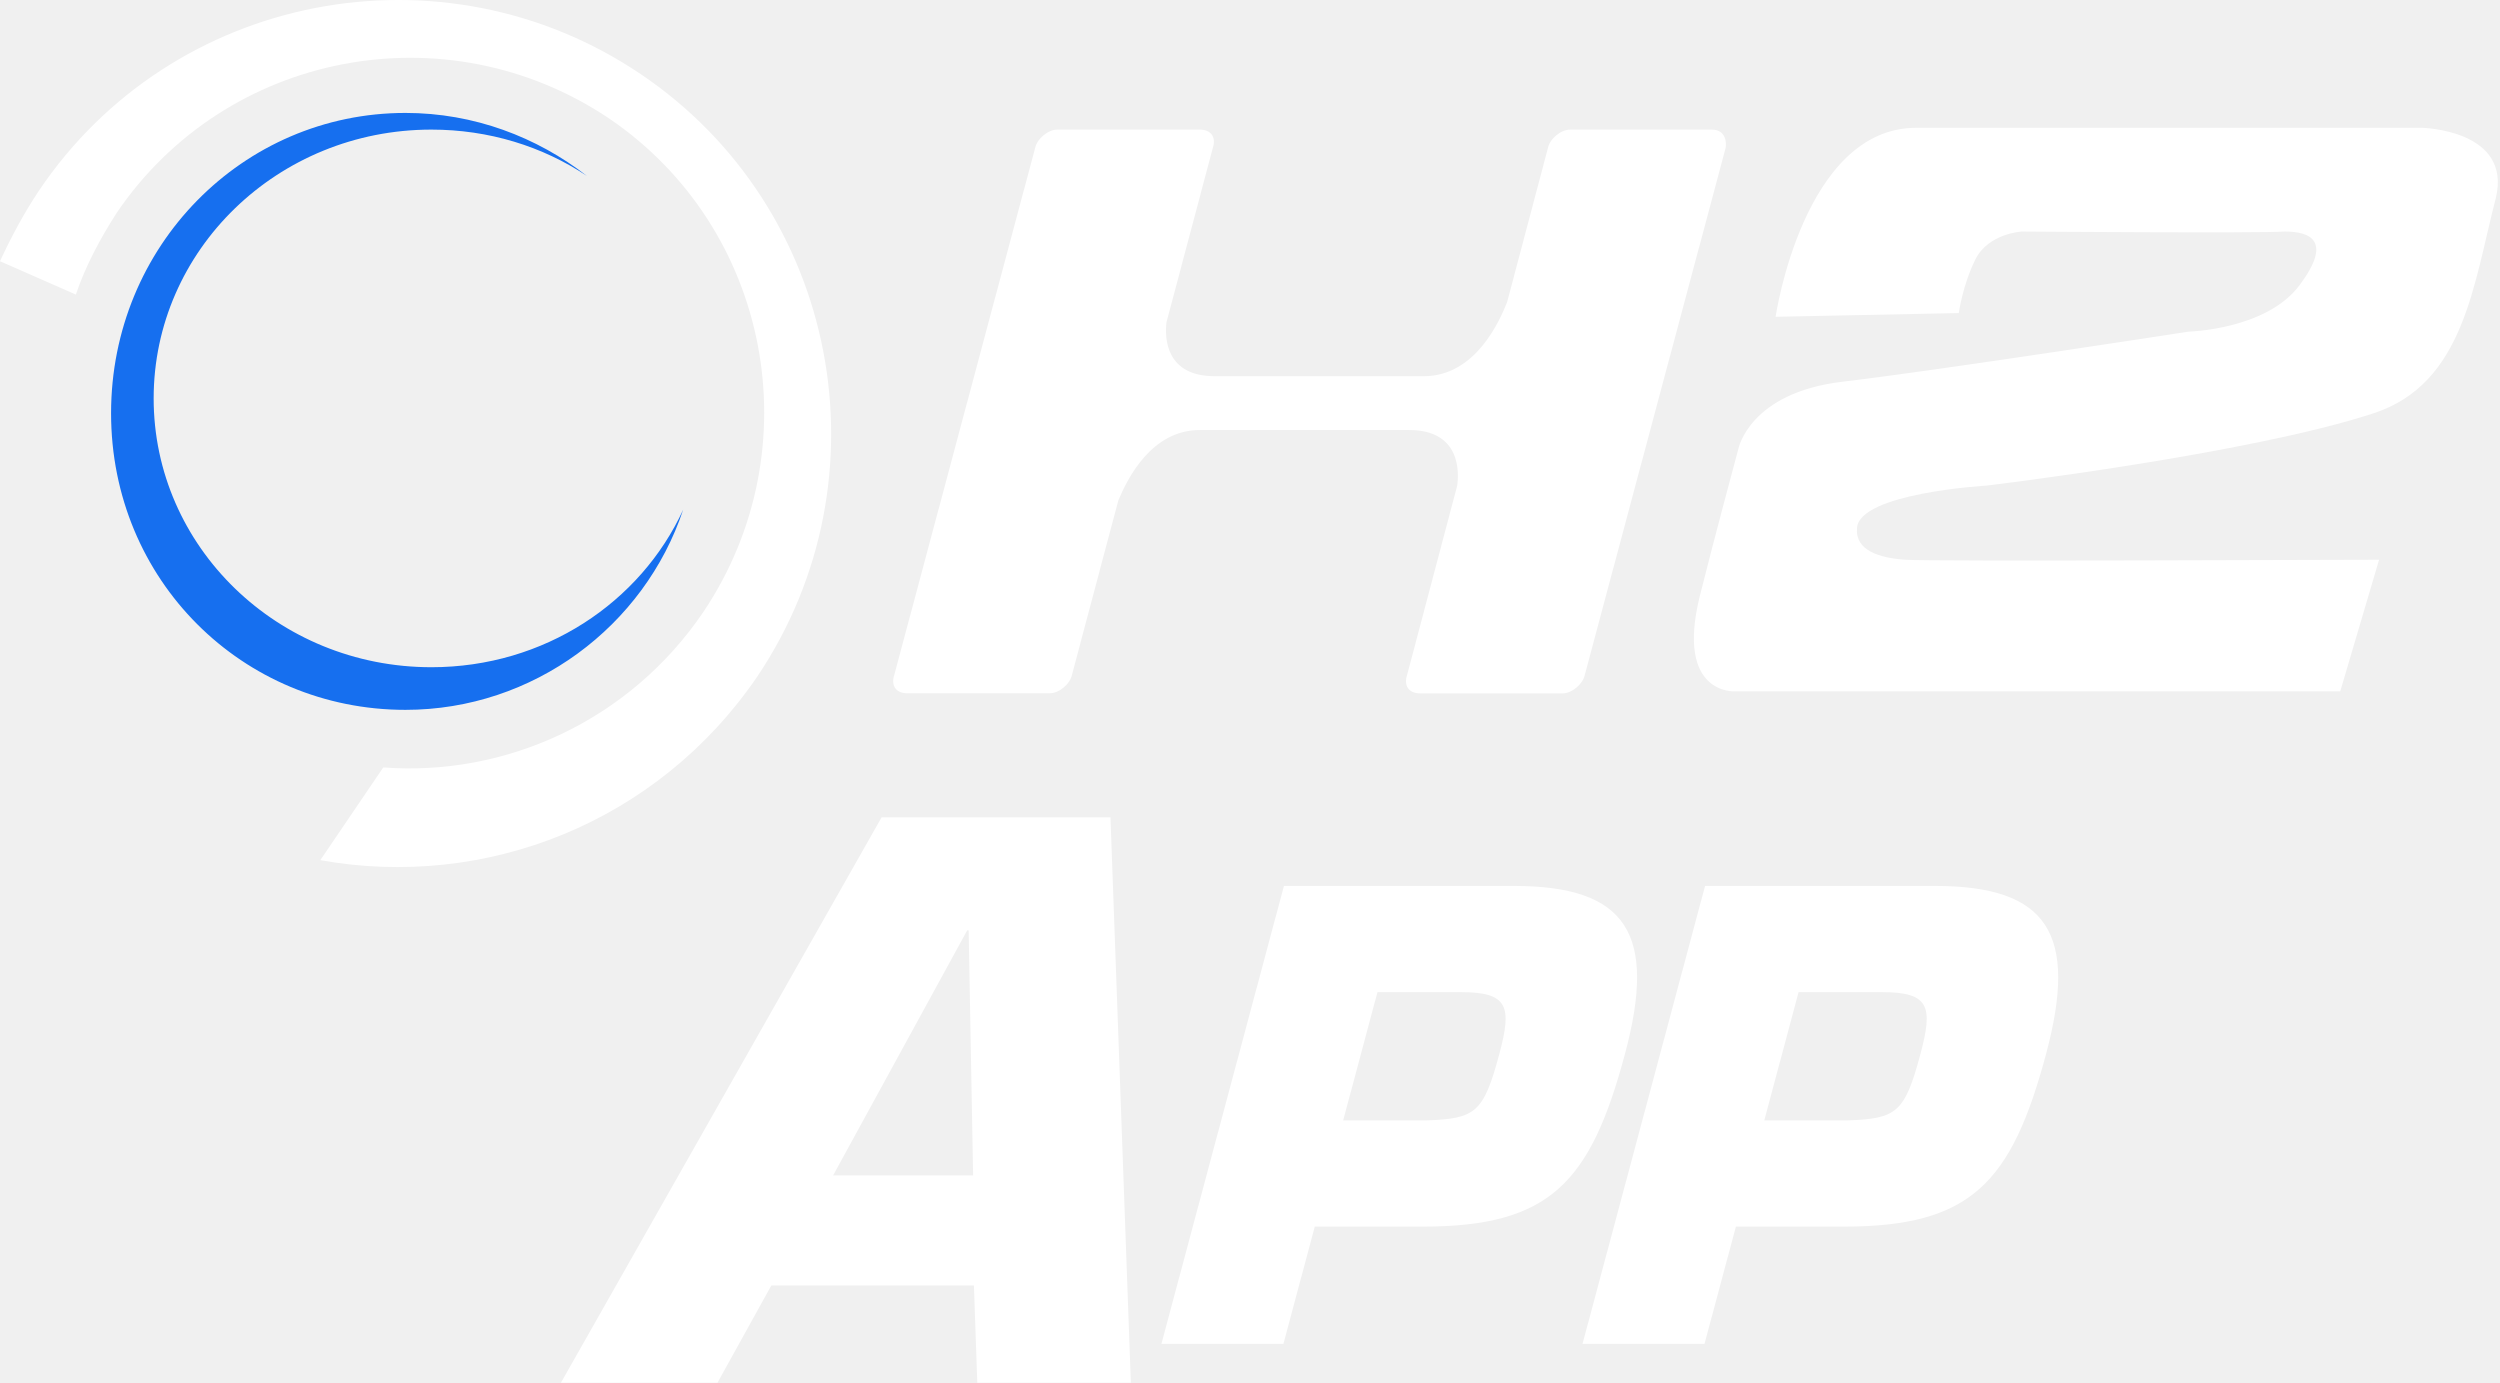
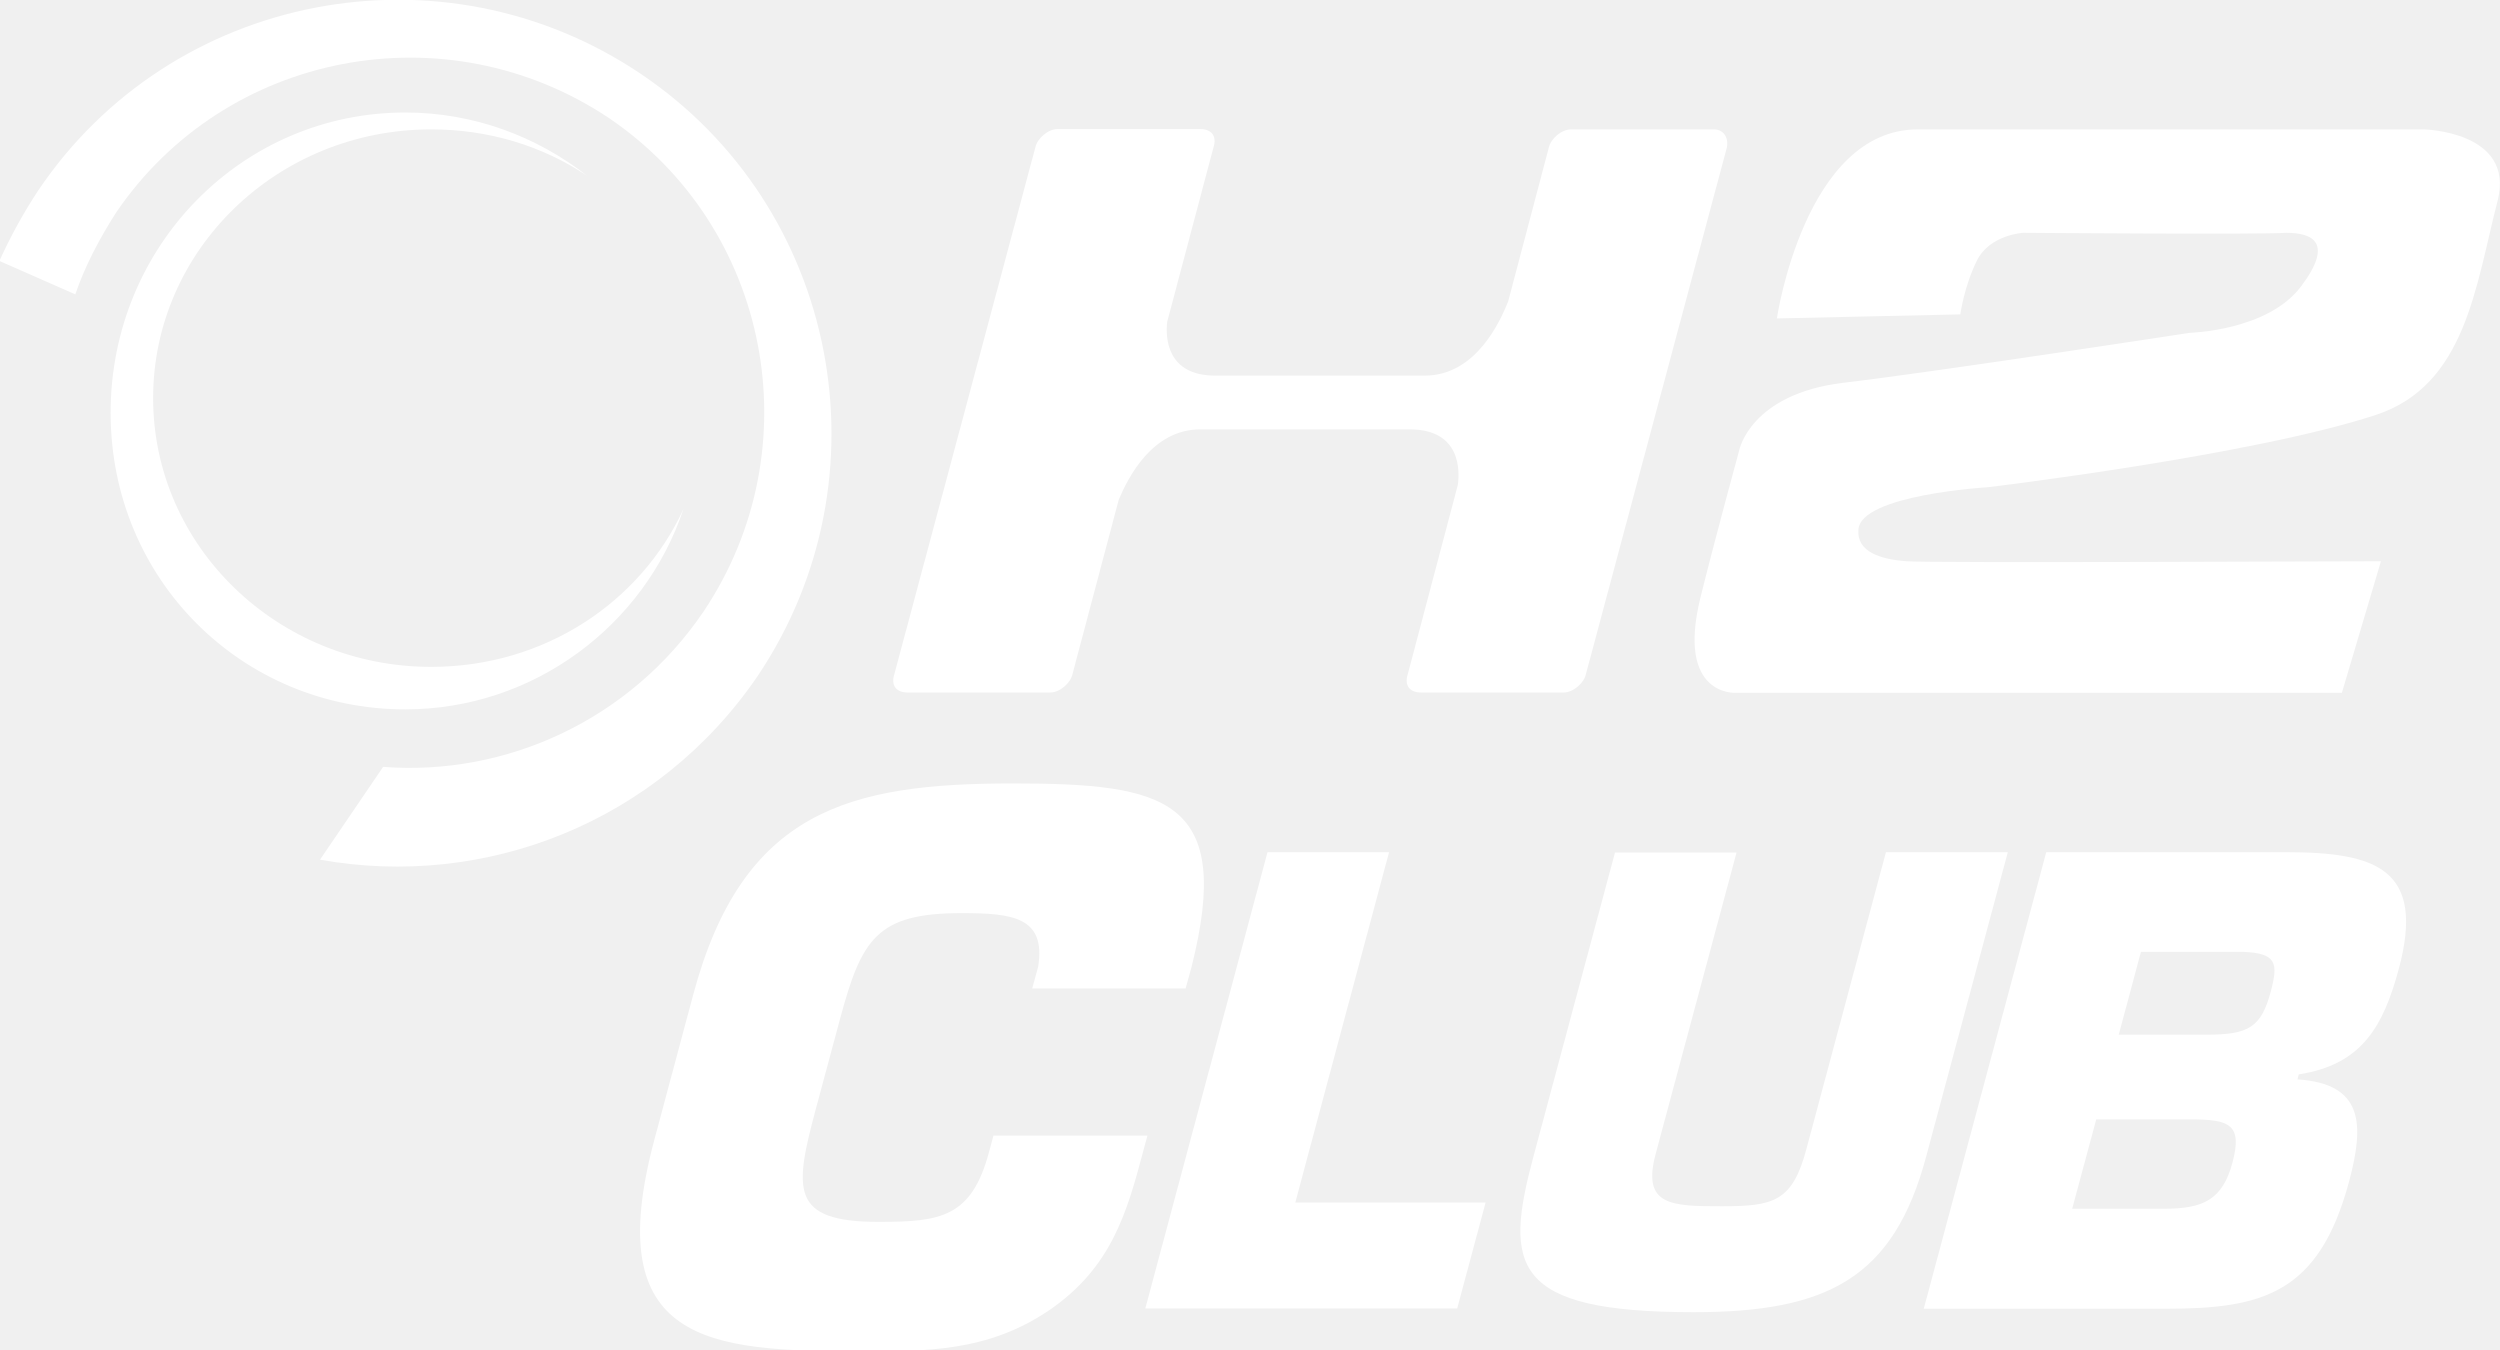
- <svg xmlns="http://www.w3.org/2000/svg" width="226" height="125" viewBox="0 0 226 125" fill="none">
-   <path d="M6.859 26.63C7.697 24.118 9.038 21.598 10.543 19.252C20.42 4.676 40.338 0.822 55.067 10.712C69.631 20.602 73.48 40.546 63.603 55.294C56.909 65.184 45.691 70.207 34.647 69.376L28.956 77.758C43.849 80.443 59.417 74.407 68.455 61.166C80.503 43.231 75.823 18.766 57.912 6.694C40.001 -5.378 15.568 -0.684 3.512 17.251C2.171 19.26 1.003 21.442 0 23.616L6.859 26.63Z" fill="white" />
-   <path d="M154.822 11.716H141.935C141.097 11.716 140.093 12.556 139.929 13.396L136.245 27.305C135.578 28.984 133.399 34.008 128.712 34.008H109.797C105.446 34.008 105.274 30.656 105.446 29.149L109.632 13.396C109.97 12.392 109.468 11.716 108.465 11.716H95.578C94.739 11.716 93.736 12.556 93.571 13.396L80.849 60.992C80.512 61.997 81.014 62.672 82.017 62.672H94.904C95.742 62.672 96.746 61.832 96.91 60.992L101.096 45.24C101.935 43.23 104.106 38.874 108.465 38.874H127.379C132.067 38.874 131.902 42.728 131.73 43.906L127.207 61.001C126.869 62.005 127.371 62.681 128.374 62.681H141.261C142.1 62.681 143.103 61.84 143.268 61.001L155.99 13.405C156.154 12.4 155.653 11.725 154.822 11.725V11.716Z" fill="white" />
-   <path d="M38.997 60.317C25.107 60.317 13.89 49.422 13.89 36.017C13.89 22.611 25.107 11.716 38.997 11.716C44.187 11.716 49.039 13.223 53.06 15.908C48.537 12.391 42.846 10.209 36.654 10.209C21.925 10.209 10.041 22.273 10.041 37.359C10.041 52.445 21.925 64.171 36.654 64.171C48.2 64.171 58.249 56.628 61.761 46.071C57.912 54.454 49.211 60.317 38.997 60.317Z" fill="#166FEF" />
-   <path d="M160.512 28.647C160.512 28.647 163.02 11.552 173.234 11.552H218.926C218.926 11.552 227.125 11.716 225.62 17.917C223.613 25.625 222.775 34.674 214.576 37.359C203.358 41.048 179.591 43.897 179.591 43.897C179.591 43.897 168.045 44.564 167.873 47.751C167.708 49.76 169.879 50.435 172.223 50.6C174.065 50.765 212.223 50.6 215.069 50.6L211.557 62.499H156.828C156.828 62.499 151.474 62.837 153.645 53.952C154.986 48.591 157.157 40.546 157.157 40.546C157.157 40.546 158.16 35.514 166.532 34.51C175.068 33.505 197.832 29.981 197.832 29.981C197.832 29.981 204.863 29.816 207.873 25.789C210.883 21.771 208.876 20.931 206.533 20.931C204.353 21.095 182.766 20.931 182.766 20.931C182.766 20.931 179.756 21.095 178.58 23.442C177.412 25.789 177.075 28.301 177.075 28.301L160.504 28.638L160.512 28.647Z" fill="white" />
-   <path d="M69.729 116.206L64.86 125H50.707L79.696 73.888H100.387L102.229 125H88.347L88.043 116.206H69.737H69.729ZM87.574 84.107H87.434L75.313 106.258H87.969L87.566 84.107H87.574Z" fill="white" />
-   <path d="M104.992 121.484L116.069 80.088H136.851C147.106 80.088 149.795 84.453 146.9 95.265C143.783 106.909 140.132 110.886 128.61 110.886H118.857L116.02 121.484H104.992ZM128.972 101.284C133.372 101.12 134.112 100.626 135.543 95.265C136.678 91.016 136.374 89.69 132.073 89.69H124.523L121.423 101.284H128.972Z" fill="white" />
-   <path d="M143.06 121.484L154.138 80.088H174.919C185.174 80.088 187.863 84.453 184.969 95.265C181.852 106.909 178.2 110.886 166.679 110.886H156.926L154.088 121.484H143.06ZM167.041 101.284C171.441 101.12 172.181 100.626 173.612 95.265C174.746 91.016 174.442 89.69 170.141 89.69H162.592L159.491 101.284H167.041Z" fill="white" />
+ <svg xmlns="http://www.w3.org/2000/svg" version="1.1" id="Layer_1" x="0px" y="0px" viewBox="0 0 800 432" style="enable-background:new 0 0 800 432;" xml:space="preserve">
+   <g>
+     <path fill="#FFFFFF" d="M24.1,94.2c3-8.9,7.7-17.8,13-26.1c35-51.6,105.6-65.2,157.8-30.3c51.6,35,65.2,105.6,30.3,157.8   c-23.7,35-63.5,52.8-102.6,49.8l-20.2,29.7c52.8,9.5,108-11.9,140-58.7c42.7-63.5,26.1-150.1-37.4-192.8S54.9-2.5,12.2,61   C7.5,68.1,3.3,75.8-0.2,83.5L24.1,94.2z" />
+     <path fill="#FFFFFF" d="M548.4,41.4h-45.7c-3,0-6.5,3-7.1,5.9l-13,49.2c-2.4,5.9-10.1,23.7-26.7,23.7c-10.7,0-22.5,0-34.4,0l0,0   c-11.3,0-22.5,0-32.6,0c-15.4,0-16-11.9-15.4-17.2l14.8-55.8c1.2-3.6-0.6-5.9-4.2-5.9h-45.7c-3,0-6.5,3-7.1,5.9l-45.1,168.5   c-1.2,3.6,0.6,5.9,4.2,5.9h45.7c3,0,6.5-3,7.1-5.9l14.8-55.8c3-7.1,10.7-22.5,26.1-22.5c9.5,0,20.2,0,30.8,0l0,0   c12.5,0,24.9,0,36.2,0c16.6,0,16,13.6,15.4,17.8l-16,60.5c-1.2,3.6,0.6,5.9,4.2,5.9h45.7c3,0,6.5-3,7.1-5.9l45.1-168.5   C553.2,43.8,551.4,41.4,548.4,41.4z" />
+     <path fill="#FFFFFF" d="M138,213.4c-49.2,0-89-38.6-89-86s39.7-86,89-86c18.4,0,35.6,5.3,49.8,14.8c-16-12.5-36.2-20.2-58.1-20.2   c-52.2,0-94.3,42.7-94.3,96.1s42.1,94.9,94.3,94.9c40.9,0,76.5-26.7,89-64.1C205,192.7,174.2,213.4,138,213.4z" />
+     <path fill="#FFFFFF" d="M568.6,101.9c0,0,8.9-60.5,45.1-60.5c89,0,161.9,0,161.9,0S804.7,42,799.3,64c-7.1,27.3-10.1,59.3-39.1,68.8   c-39.7,13-124,23.1-124,23.1s-40.9,2.4-41.5,13.6c-0.6,7.1,7.1,9.5,15.4,10.1c6.5,0.6,141.8,0,151.8,0l-12.5,42.1h-194   c0,0-19,1.2-11.3-30.3c4.7-19,12.5-47.5,12.5-47.5s3.6-17.8,33.2-21.4c30.3-3.6,110.9-16,110.9-16s24.9-0.6,35.6-14.8   c10.7-14.2,3.6-17.2-4.7-17.2c-7.7,0.6-84.2,0-84.2,0s-10.7,0.6-14.8,8.9s-5.3,17.2-5.3,17.2L568.6,101.9z" />
+     <g>
+       <path fill="#FFFFFF" d="M367.2,363.3l-1.4,5.2c-5.2,19.6-10.2,37.2-30.1,50.8c-19.8,13.4-39.5,13.1-60.3,13.1    c-48.6,0-83.5-2.4-66-67.7l12.4-46.3c15.8-59.1,49.8-67.7,102.3-67.7c49.1,0,70.7,5,57.2,58.7l-1.9,6.9h-49.1l1.9-6.9    c2.6-16-8.3-17.2-24.5-17.2c-27.2,0-32,8.3-38.9,33.9l-7.5,27.9c-7.2,26.7-8.7,37,19.9,37c19.8,0,29.7-1.4,35.3-22.4l1.4-5.2    H367.2z" />
+       <path fill="#FFFFFF" d="M414.5,384.8h60.9l-9.1,33.9h-99.8l39.1-146h38.9L414.5,384.8z" />
+       <path fill="#FFFFFF" d="M642.5,272.7l-26.1,97.3C606,409,584.8,419.9,542,419.9c-58.4,0-60.7-14.8-51.3-49.8l26.1-97.3h38.9    l-25.9,96.5c-4.4,16.5,4.9,16.7,21.2,16.7c16.5,0,22.6-1.4,27.1-18.5l25.4-94.8H642.5z" />
+       <path fill="#FFFFFF" d="M654.8,272.7h76.7c29,0,44.7,5.4,36.1,37.4c-5,18.5-11.9,30.6-32,33.7l-0.4,1.6c21.2,1.4,21.4,14.4,16.5,32.7    c-9.6,35.8-27.6,40.7-58.6,40.7h-77.5L654.8,272.7z M678,331.1h28c13.6,0,17.6-2.3,20.7-14c2.3-8.8,1.9-12.1-8.9-12.5h-32.7    L678,331.1z M663.1,386.8h29.4c12.6,0,18.7-2.9,21.9-14.8c3.2-12.1-0.8-13.8-13.4-13.8h-30.2L663.1,386.8z" />
+     </g>
+   </g>
</svg>
